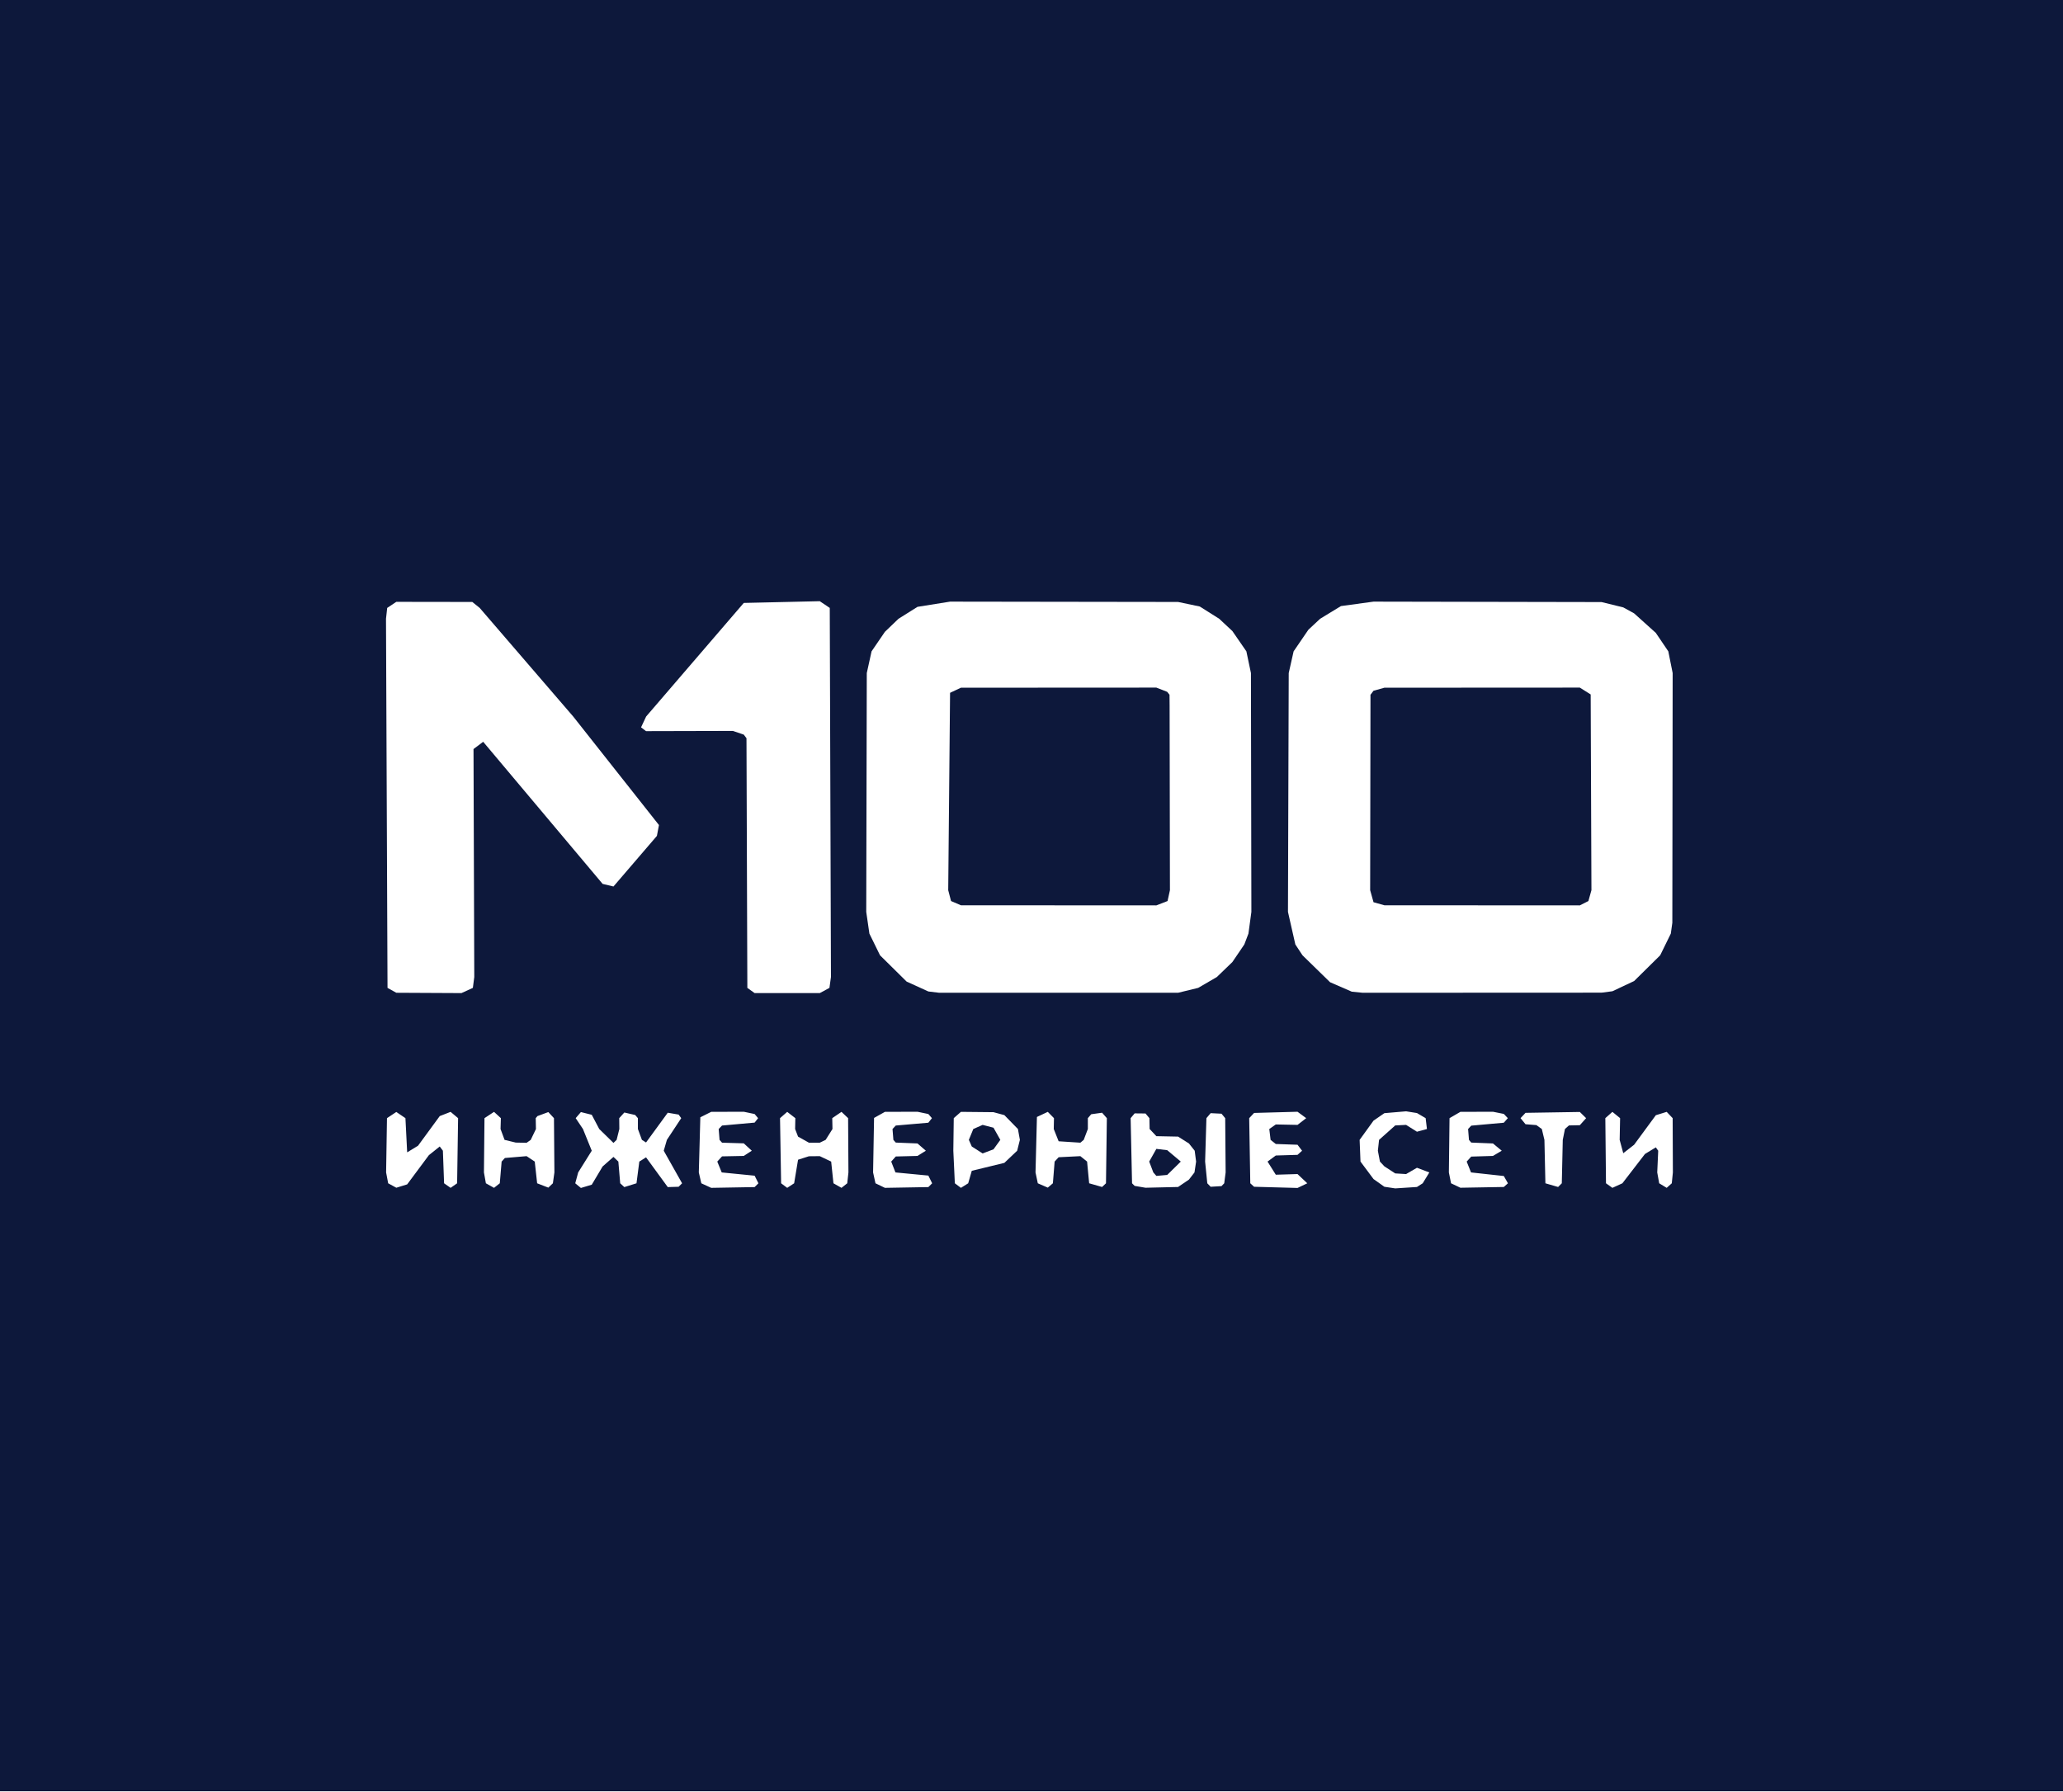
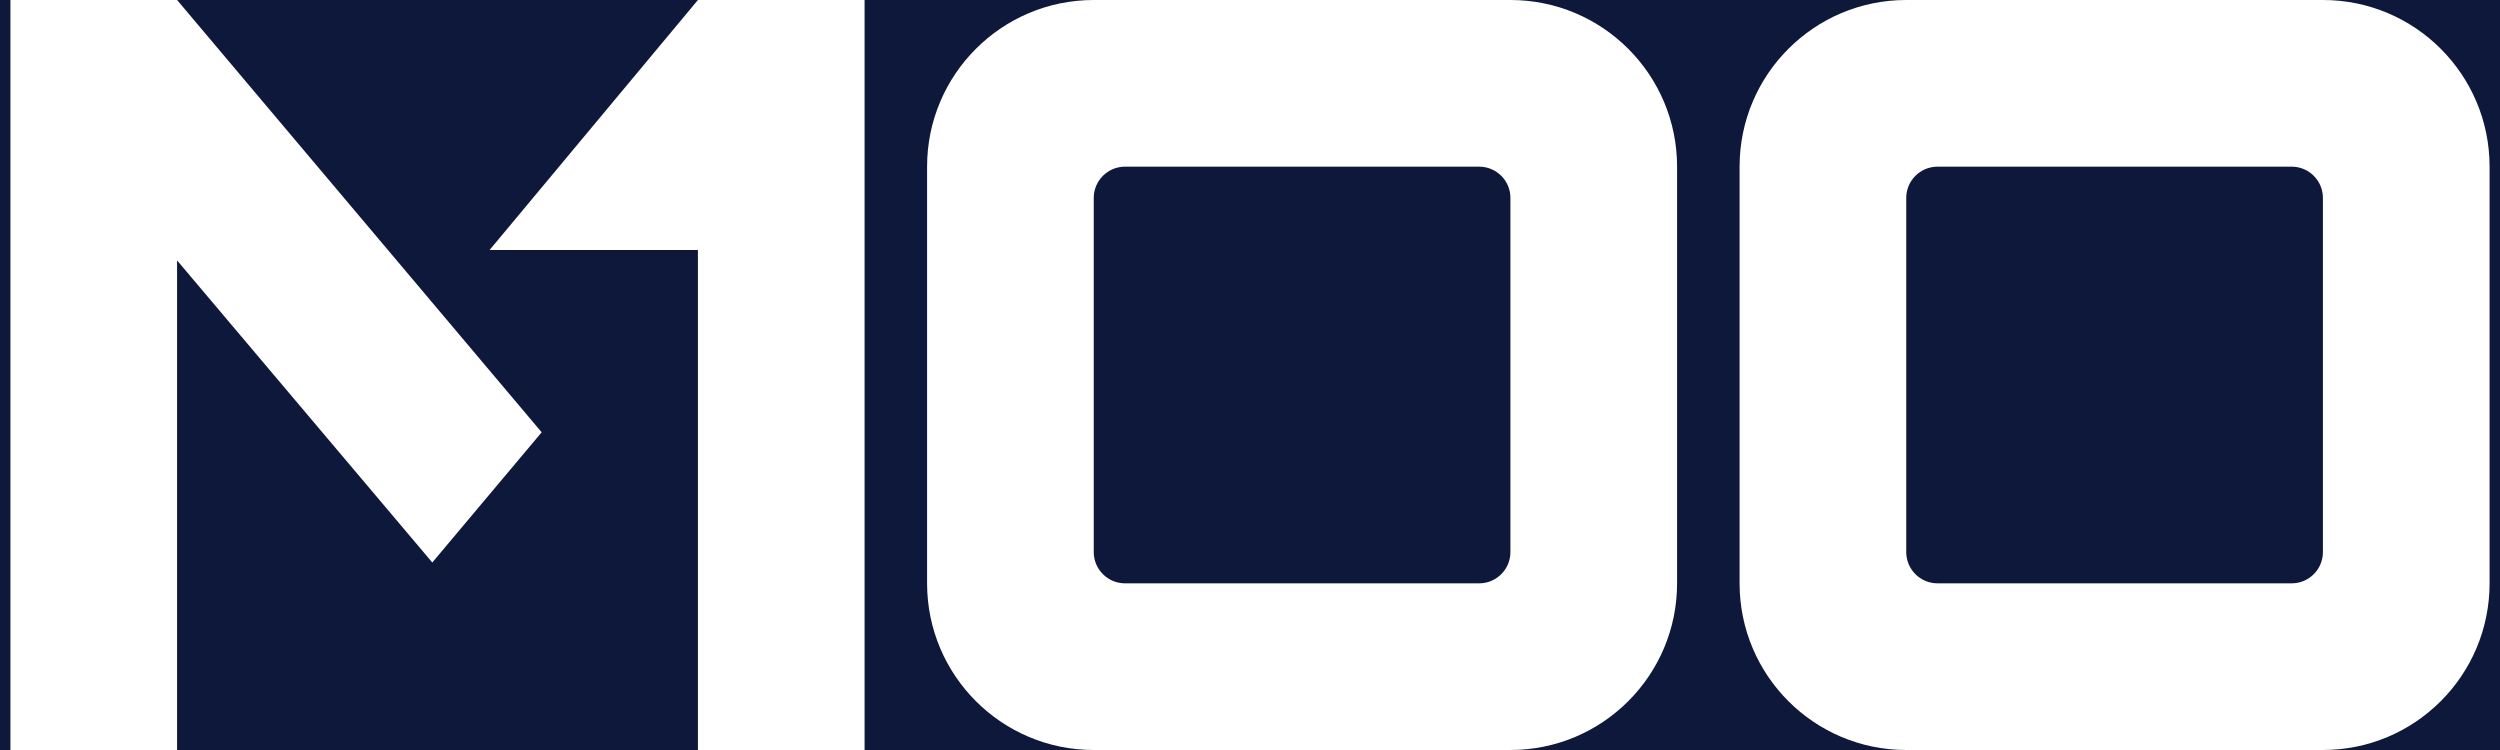
- <svg xmlns="http://www.w3.org/2000/svg" viewBox="0 0 190 165" role="img" aria-labelledby="title">
+ <svg xmlns="http://www.w3.org/2000/svg" viewBox="0 0 120 36" role="img" aria-labelledby="title">
+   <defs>
+     <path id="zero" fill-rule="evenodd" d="       M52.5 0H72.5A8 8 0 0 1 80.5 8V28A8 8 0 0 1 72.5 36H52.5A8 8 0 0 1 44.5 28V8A8 8 0 0 1 52.5 0Z       M54 8H71A1.5 1.5 0 0 1 72.5 9.5V26.5A1.5 1.5 0 0 1 71 28H54A1.5 1.5 0 0 1 52.5 26.5V9.5A1.5 1.5 0 0 1 54 8Z" />
+   </defs>
  <style>
    @media (prefers-reduced-motion: no-preference) {
      .mark { animation: reveal 480ms cubic-bezier(.2,.75,.3,1) both; }
      .second { animation-delay: 55ms; }
      .third { animation-delay: 110ms; }
-       .caption { animation-delay: 165ms; }
    }
    @keyframes reveal {
      from { opacity: 0; transform: translateY(3px); }
      to { opacity: 1; transform: translateY(0); }
    }
  </style>
-   <rect width="190" height="165" fill="#0d183b" />
-   <g transform="translate(35 54.5)" fill="#fff" fill-rule="evenodd">
-     <path class="mark first" d="M1.50 0.94L0.66 1.50L0.55 2.50L0.69 36.50L1.50 36.95L7.50 36.98L8.55 36.50L8.68 35.50L8.61 14.50L9.50 13.83L20.50 26.92L21.50 27.16L25.50 22.50L25.69 21.50L17.79 11.50L9.18 1.50L8.50 0.95Z M33.50 1.04L24.51 11.50L24.04 12.50L24.50 12.85L32.50 12.83L33.50 13.17L33.75 13.50L33.83 36.50L34.50 36.98L40.50 36.98L41.39 36.50L41.53 35.50L41.42 1.50L40.50 0.88Z" />
-     <path class="mark second" d="M49.50 1.40L47.75 2.50L46.50 3.70L45.27 5.50L44.83 7.50L44.78 29.50L45.07 31.50L46.05 33.50L48.50 35.92L50.50 36.83L51.50 36.95L73.50 36.95L75.35 36.50L77.07 35.50L78.50 34.12L79.60 32.50L79.98 31.50L80.25 29.50L80.21 7.50L79.79 5.50L78.50 3.63L77.29 2.50L75.50 1.37L73.50 0.95L52.50 0.92Z M52.50 9.32L52.33 27.50L52.59 28.50L53.50 28.89L71.50 28.90L72.53 28.50L72.75 27.50L72.72 10.50L72.71 9.50L72.50 9.23L71.50 8.84L53.50 8.85Z" />
-     <path class="mark third" d="M88.50 1.33L86.58 2.50L85.50 3.51L84.14 5.50L83.69 7.50L83.62 29.50L84.30 32.50L84.96 33.50L87.50 35.98L89.50 36.85L90.50 36.95L112.50 36.94L113.50 36.81L115.50 35.87L117.90 33.50L118.88 31.50L119.02 30.50L119.05 7.50L118.65 5.50L117.50 3.80L115.50 2.00L114.50 1.45L112.50 0.96L91.50 0.92Z M91.50 9.13L91.22 9.50L91.19 27.50L91.50 28.61L92.50 28.89L110.50 28.90L111.29 28.50L111.57 27.50L111.50 9.47L110.50 8.84L92.50 8.85Z" />
-     <path class="mark caption" d="M1.50 47.93L0.64 48.50L0.56 53.50L0.75 54.50L1.50 54.91L2.50 54.60L4.50 51.91L5.50 51.11L5.79 51.50L5.90 54.50L6.50 54.92L7.10 54.50L7.19 48.50L6.50 47.92L5.50 48.31L3.50 51.04L2.50 51.65L2.34 48.50Z M10.50 47.92L9.62 48.50L9.57 53.50L9.75 54.50L10.50 54.92L11.03 54.50L11.20 52.50L11.50 52.17L13.50 52.00L14.25 52.50L14.47 54.50L15.50 54.90L15.92 54.50L16.06 53.50L16.02 48.50L15.50 47.94L14.50 48.31L14.34 48.50L14.36 49.50L13.88 50.50L13.50 50.77L12.50 50.75L11.47 50.50L11.10 49.50L11.13 48.50Z M18.50 47.94L18.02 48.50L18.69 49.50L19.50 51.50L18.25 53.50L17.98 54.50L18.50 54.93L19.50 54.63L20.50 52.95L21.50 52.07L21.95 52.50L22.12 54.50L22.50 54.85L23.62 54.50L23.88 52.50L24.50 52.11L26.50 54.85L27.50 54.82L27.82 54.50L26.13 51.50L26.42 50.50L27.74 48.50L27.50 48.17L26.50 48.00L24.50 50.74L24.12 50.50L23.75 49.50L23.75 48.50L23.50 48.21L22.50 47.98L22.03 48.50L22.04 49.50L21.79 50.50L21.50 50.78L20.19 49.50L19.50 48.19Z M29.50 48.42L29.36 53.50L29.59 54.50L30.50 54.92L34.50 54.85L34.85 54.50L34.50 53.80L31.47 53.50L31.06 52.50L31.50 52.02L33.50 51.98L34.24 51.50L33.50 50.82L31.50 50.76L31.27 50.50L31.19 49.50L31.50 49.18L34.50 48.91L34.82 48.50L34.50 48.12L33.50 47.91L30.50 47.92Z M37.50 47.92L36.84 48.50L36.94 54.50L37.50 54.92L38.14 54.50L38.50 52.33L39.50 52.01L40.50 52.00L41.55 52.50L41.76 54.50L42.50 54.92L43.03 54.50L43.14 53.50L43.11 48.50L42.50 47.92L41.65 48.50L41.67 49.50L41.04 50.50L40.50 50.76L39.50 50.76L38.50 50.20L38.23 49.50L38.25 48.50Z M45.50 48.48L45.41 53.50L45.63 54.50L46.50 54.92L50.50 54.85L50.85 54.50L50.50 53.79L47.47 53.50L47.08 52.50L47.50 52.03L49.50 51.98L50.27 51.50L49.50 50.83L47.50 50.75L47.28 50.50L47.20 49.50L47.50 49.18L50.50 48.92L50.83 48.50L50.50 48.12L49.50 47.91L46.50 47.92Z M53.50 47.92L52.84 48.50L52.80 51.50L52.94 54.50L53.50 54.92L54.17 54.50L54.50 53.35L57.50 52.62L58.68 51.50L58.93 50.50L58.75 49.50L57.50 48.22L56.50 47.95Z M60.50 48.39L60.37 53.50L60.58 54.50L61.50 54.90L61.97 54.50L62.13 52.50L62.50 52.10L64.50 52.00L65.12 52.50L65.31 54.50L66.50 54.84L66.86 54.50L66.94 48.50L66.50 48.00L65.50 48.14L65.19 48.50L65.19 49.50L64.81 50.50L64.50 50.76L62.50 50.63L62.05 49.50L62.07 48.50L61.50 47.92Z M69.50 48.06L69.13 48.50L69.26 54.50L69.50 54.74L70.50 54.91L73.50 54.84L74.50 54.16L75.01 53.50L75.16 52.50L75.03 51.50L74.50 50.83L73.50 50.20L71.50 50.16L70.88 49.50L70.86 48.50L70.50 48.07Z M76.50 48.04L76.11 48.50L75.99 52.50L76.19 54.50L76.50 54.82L77.50 54.76L77.75 54.50L77.88 53.50L77.84 48.50L77.50 48.09Z M80.50 48.02L80.05 48.50L80.15 54.50L80.50 54.82L84.50 54.93L85.40 54.50L84.50 53.65L82.50 53.71L81.74 52.50L82.50 51.94L84.50 51.88L84.92 51.50L84.50 50.95L82.50 50.88L82.02 50.50L81.90 49.50L82.50 49.08L84.50 49.12L85.30 48.50L84.50 47.91Z M92.50 48.04L91.50 48.73L90.22 50.50L90.30 52.50L91.50 54.11L92.50 54.82L93.50 54.97L95.50 54.84L96.03 54.50L96.64 53.50L95.50 53.07L94.50 53.65L93.50 53.59L92.50 52.94L92.09 52.50L91.90 51.50L92.01 50.50L93.50 49.17L94.50 49.12L95.50 49.75L96.42 49.50L96.30 48.50L95.50 48.03L94.50 47.87Z M99.50 47.92L98.50 48.50L98.44 53.50L98.64 54.50L99.50 54.91L103.50 54.84L103.88 54.50L103.50 53.83L100.48 53.50L100.08 52.50L100.50 52.04L102.50 51.98L103.31 51.50L102.50 50.83L100.50 50.75L100.29 50.50L100.21 49.50L100.50 49.19L103.50 48.92L103.87 48.50L103.50 48.11L102.50 47.91Z M105.50 48.01L105.04 48.50L105.50 49.06L106.50 49.14L107.00 49.50L107.24 50.50L107.33 54.50L108.50 54.84L108.84 54.50L108.93 50.50L109.13 49.50L109.50 49.17L110.50 49.15L111.08 48.50L110.50 47.93Z M113.50 47.92L112.85 48.50L112.91 54.50L113.50 54.92L114.42 54.50L116.50 51.80L117.50 51.19L117.72 51.50L117.63 53.50L117.81 54.50L118.50 54.92L118.97 54.50L119.07 53.50L119.05 48.50L118.50 47.92L117.50 48.23L115.50 50.95L114.50 51.73L114.17 50.50L114.21 48.50Z M55.50 49.12L54.64 49.50L54.23 50.50L54.50 51.11L55.50 51.75L56.50 51.37L57.13 50.50L56.50 49.38Z M71.50 51.33L70.84 52.50L71.22 53.50L71.50 53.82L72.50 53.73L73.75 52.50L72.50 51.45Z" />
+   <rect width="120" height="36" fill="#0d183b" />
+   <g fill="#fff">
+     <path class="mark" d="M.5 0H8.5L26 20.75L20.75 27L8.5 12.5V36H.5Z M33.5 0H41.5V36H33.5V12H23.5Z" />
+     <use class="mark second" href="#zero" />
+     <g transform="translate(39 0)">
+       <use class="mark third" href="#zero" />
+     </g>
  </g>
</svg>
